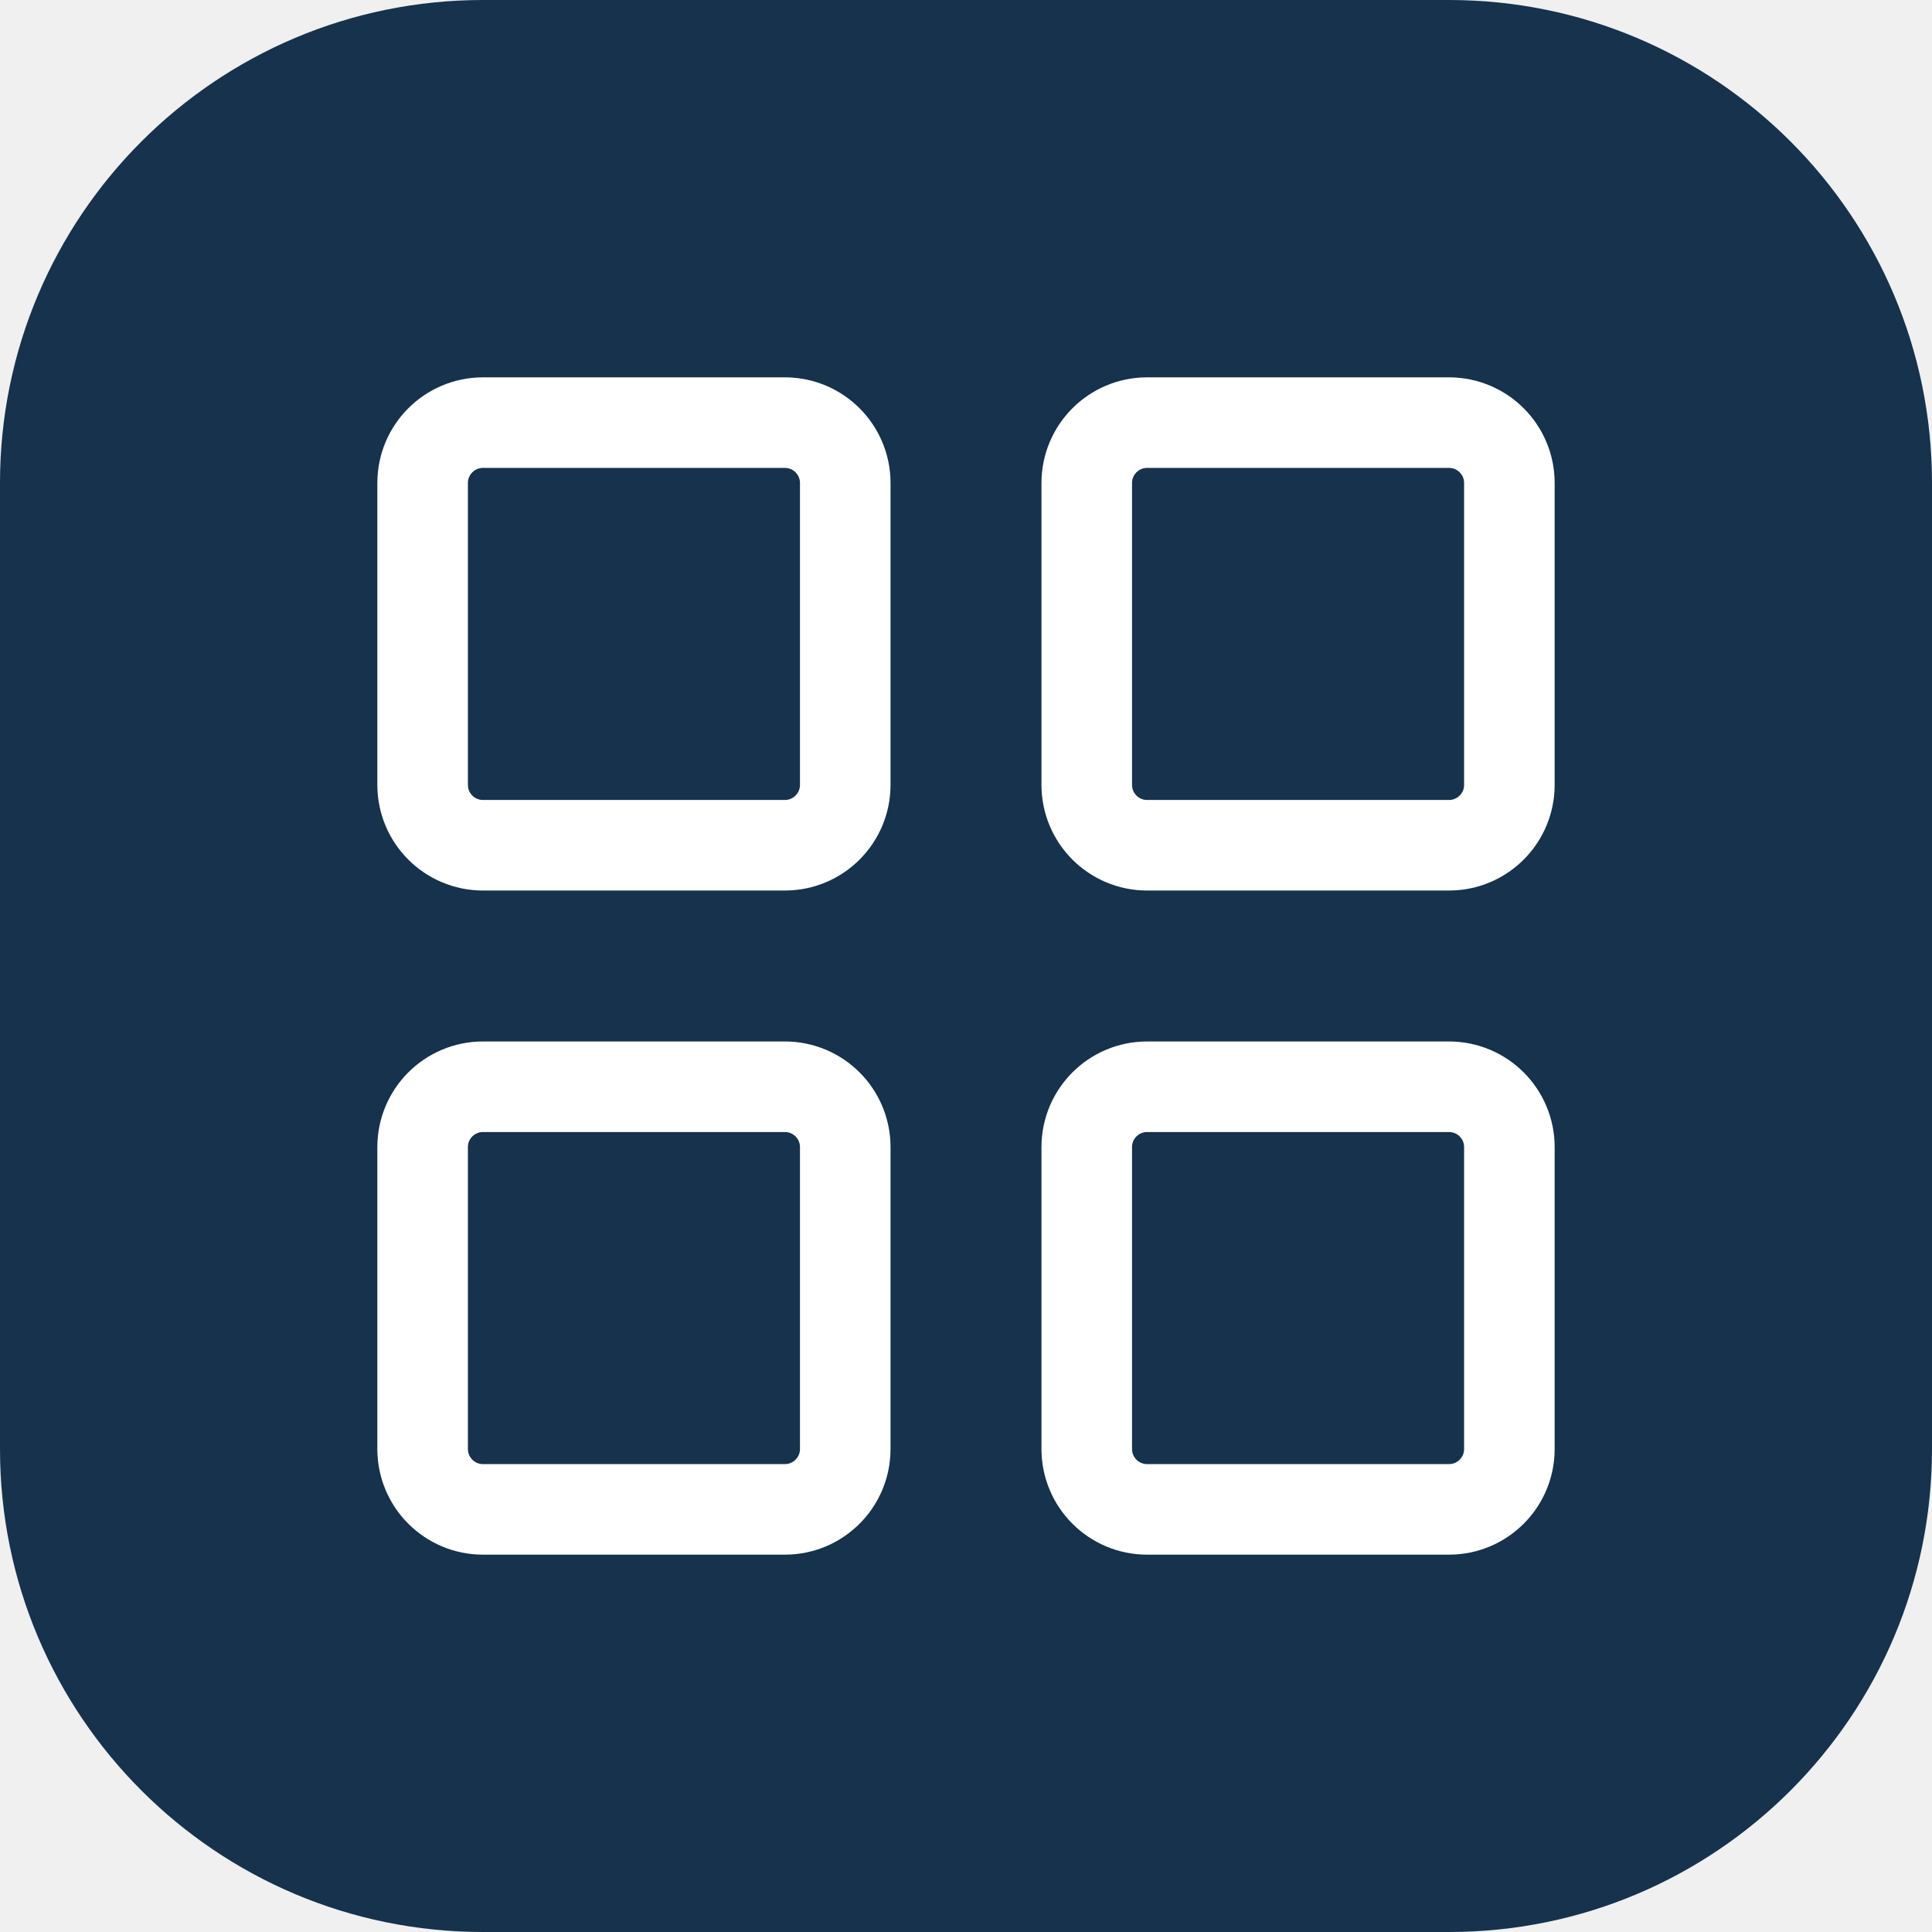
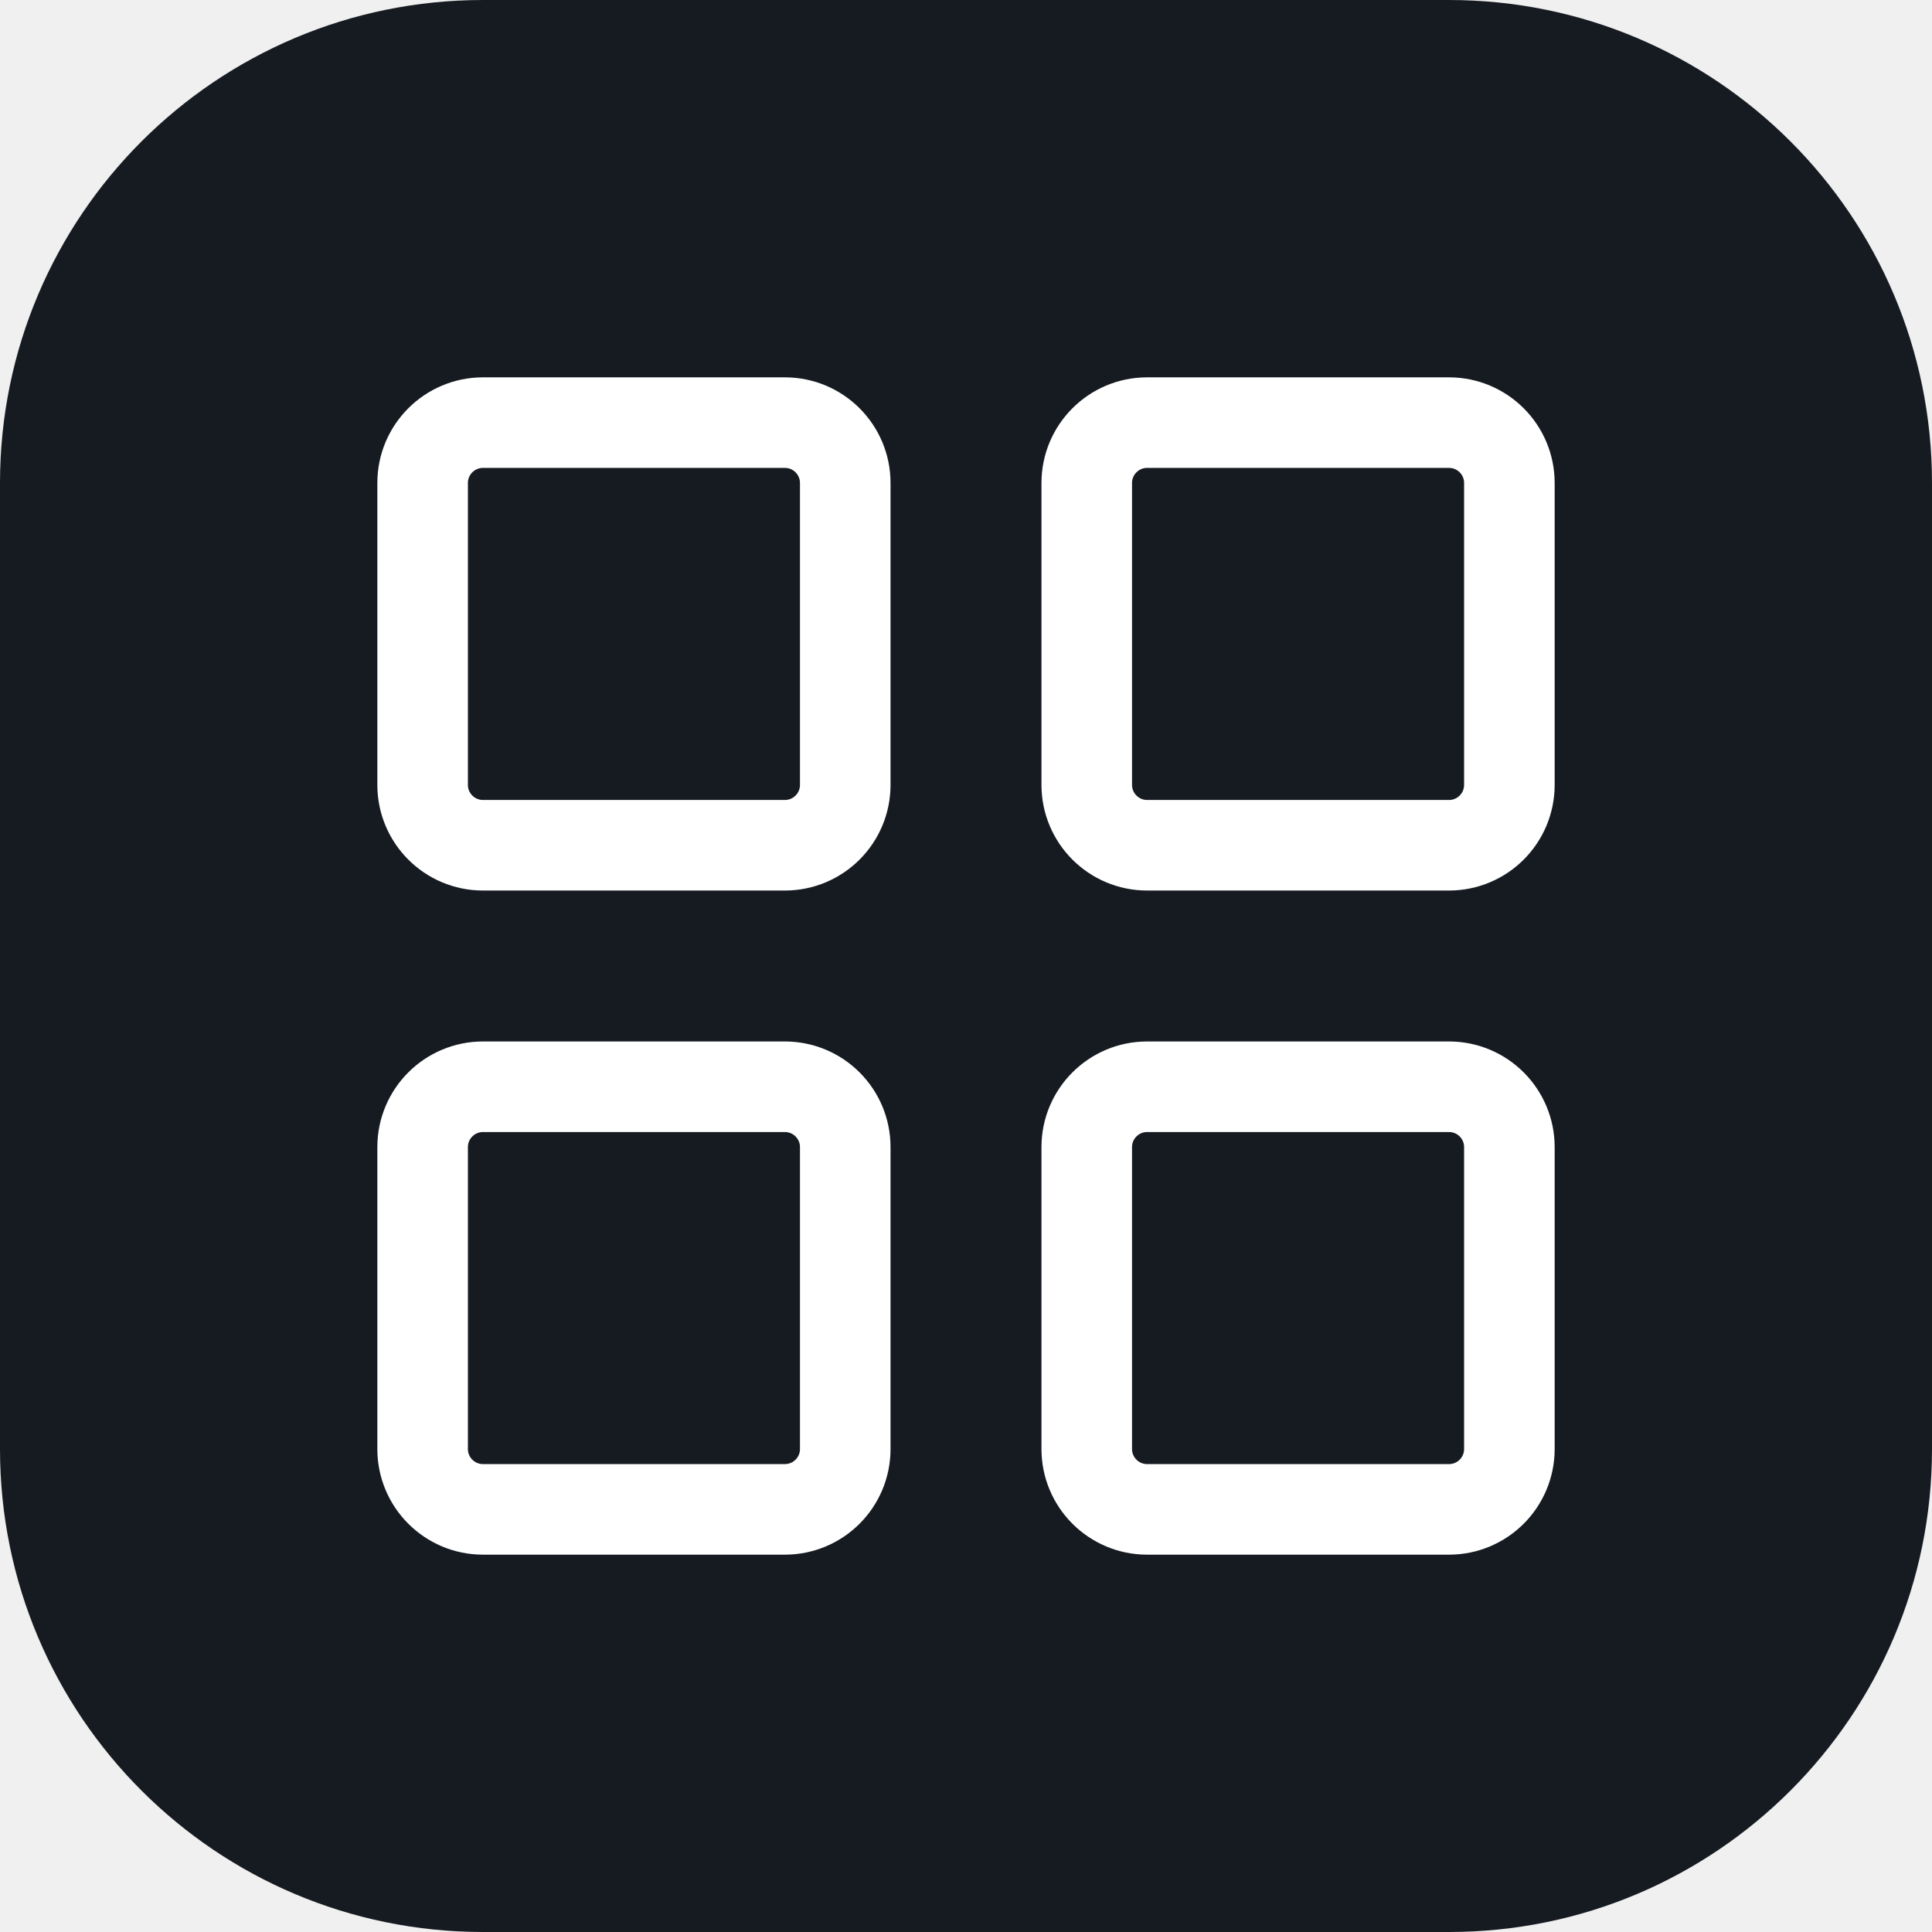
<svg xmlns="http://www.w3.org/2000/svg" viewBox="0 0 32 32">
-   <rect width="32" height="32" rx="8" fill="#16324d" />
+   <rect width="32" height="32" rx="8" fill="#161b22" />
  <g fill="none" stroke="#ffffff" stroke-width="1.5">
    <rect x="7" y="7" width="7" height="7" rx="1" />
    <rect x="18" y="7" width="7" height="7" rx="1" />
    <rect x="7" y="18" width="7" height="7" rx="1" />
    <rect x="18" y="18" width="7" height="7" rx="1" />
  </g>
</svg>
